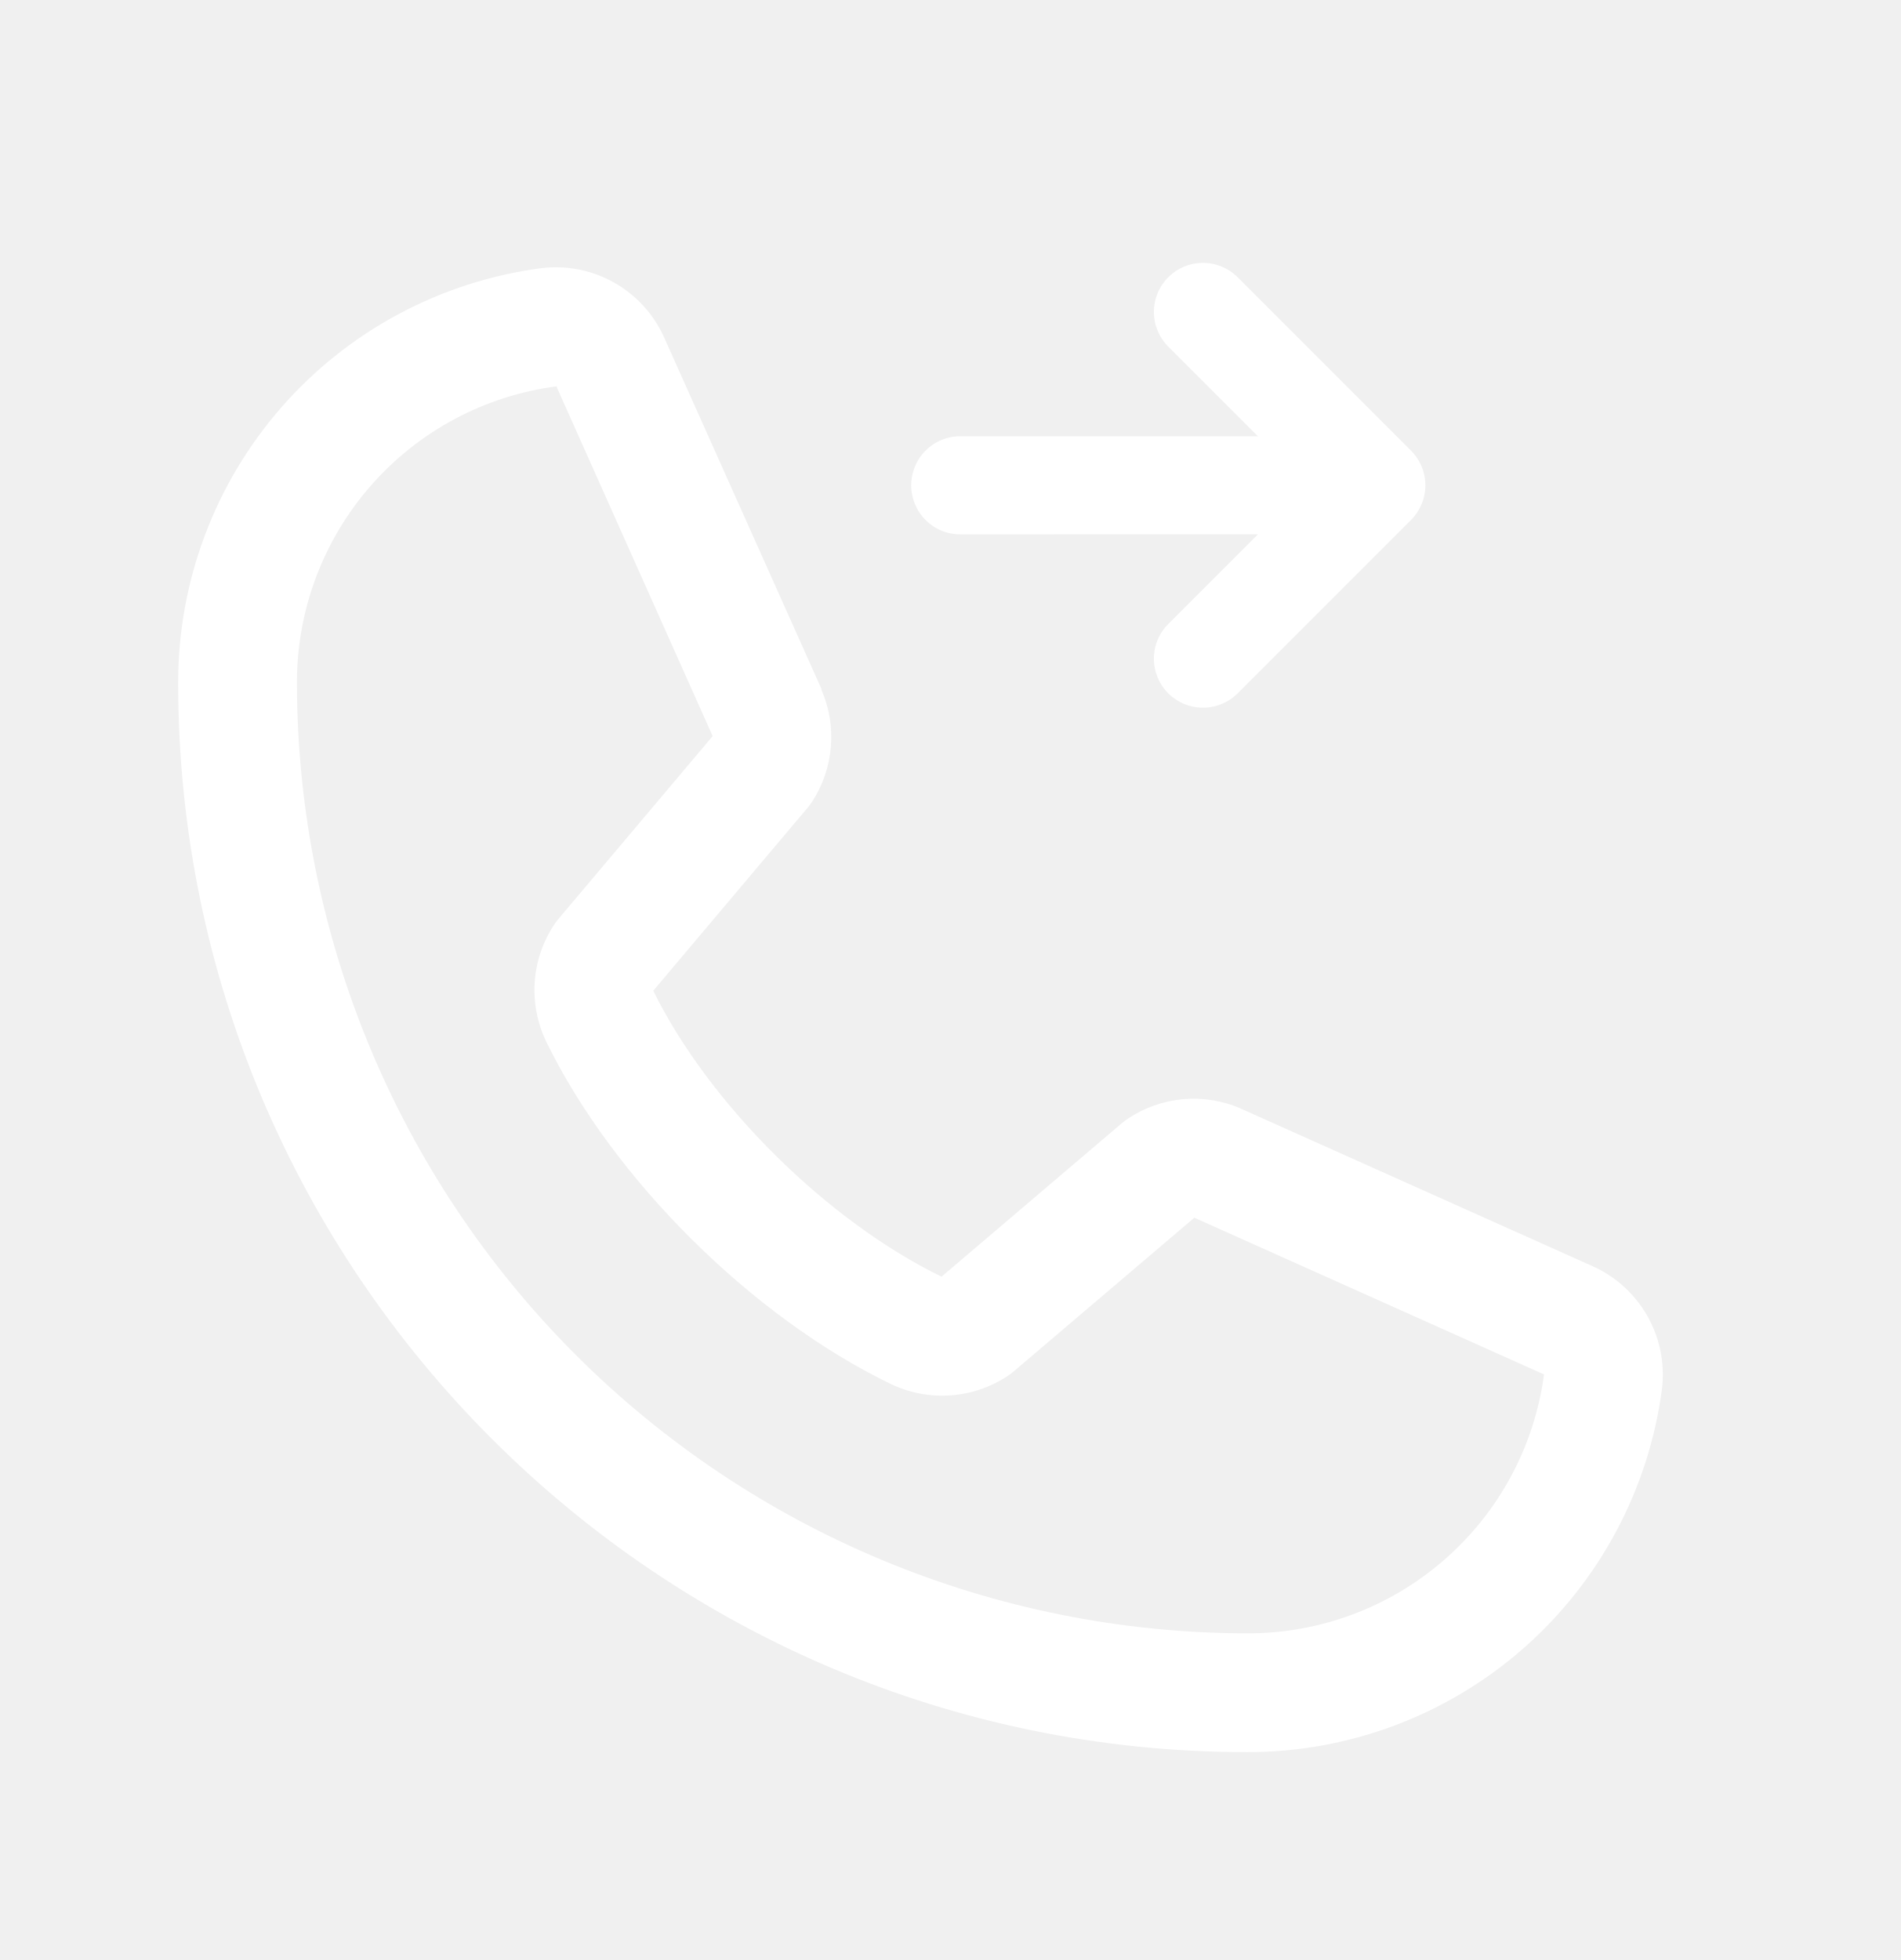
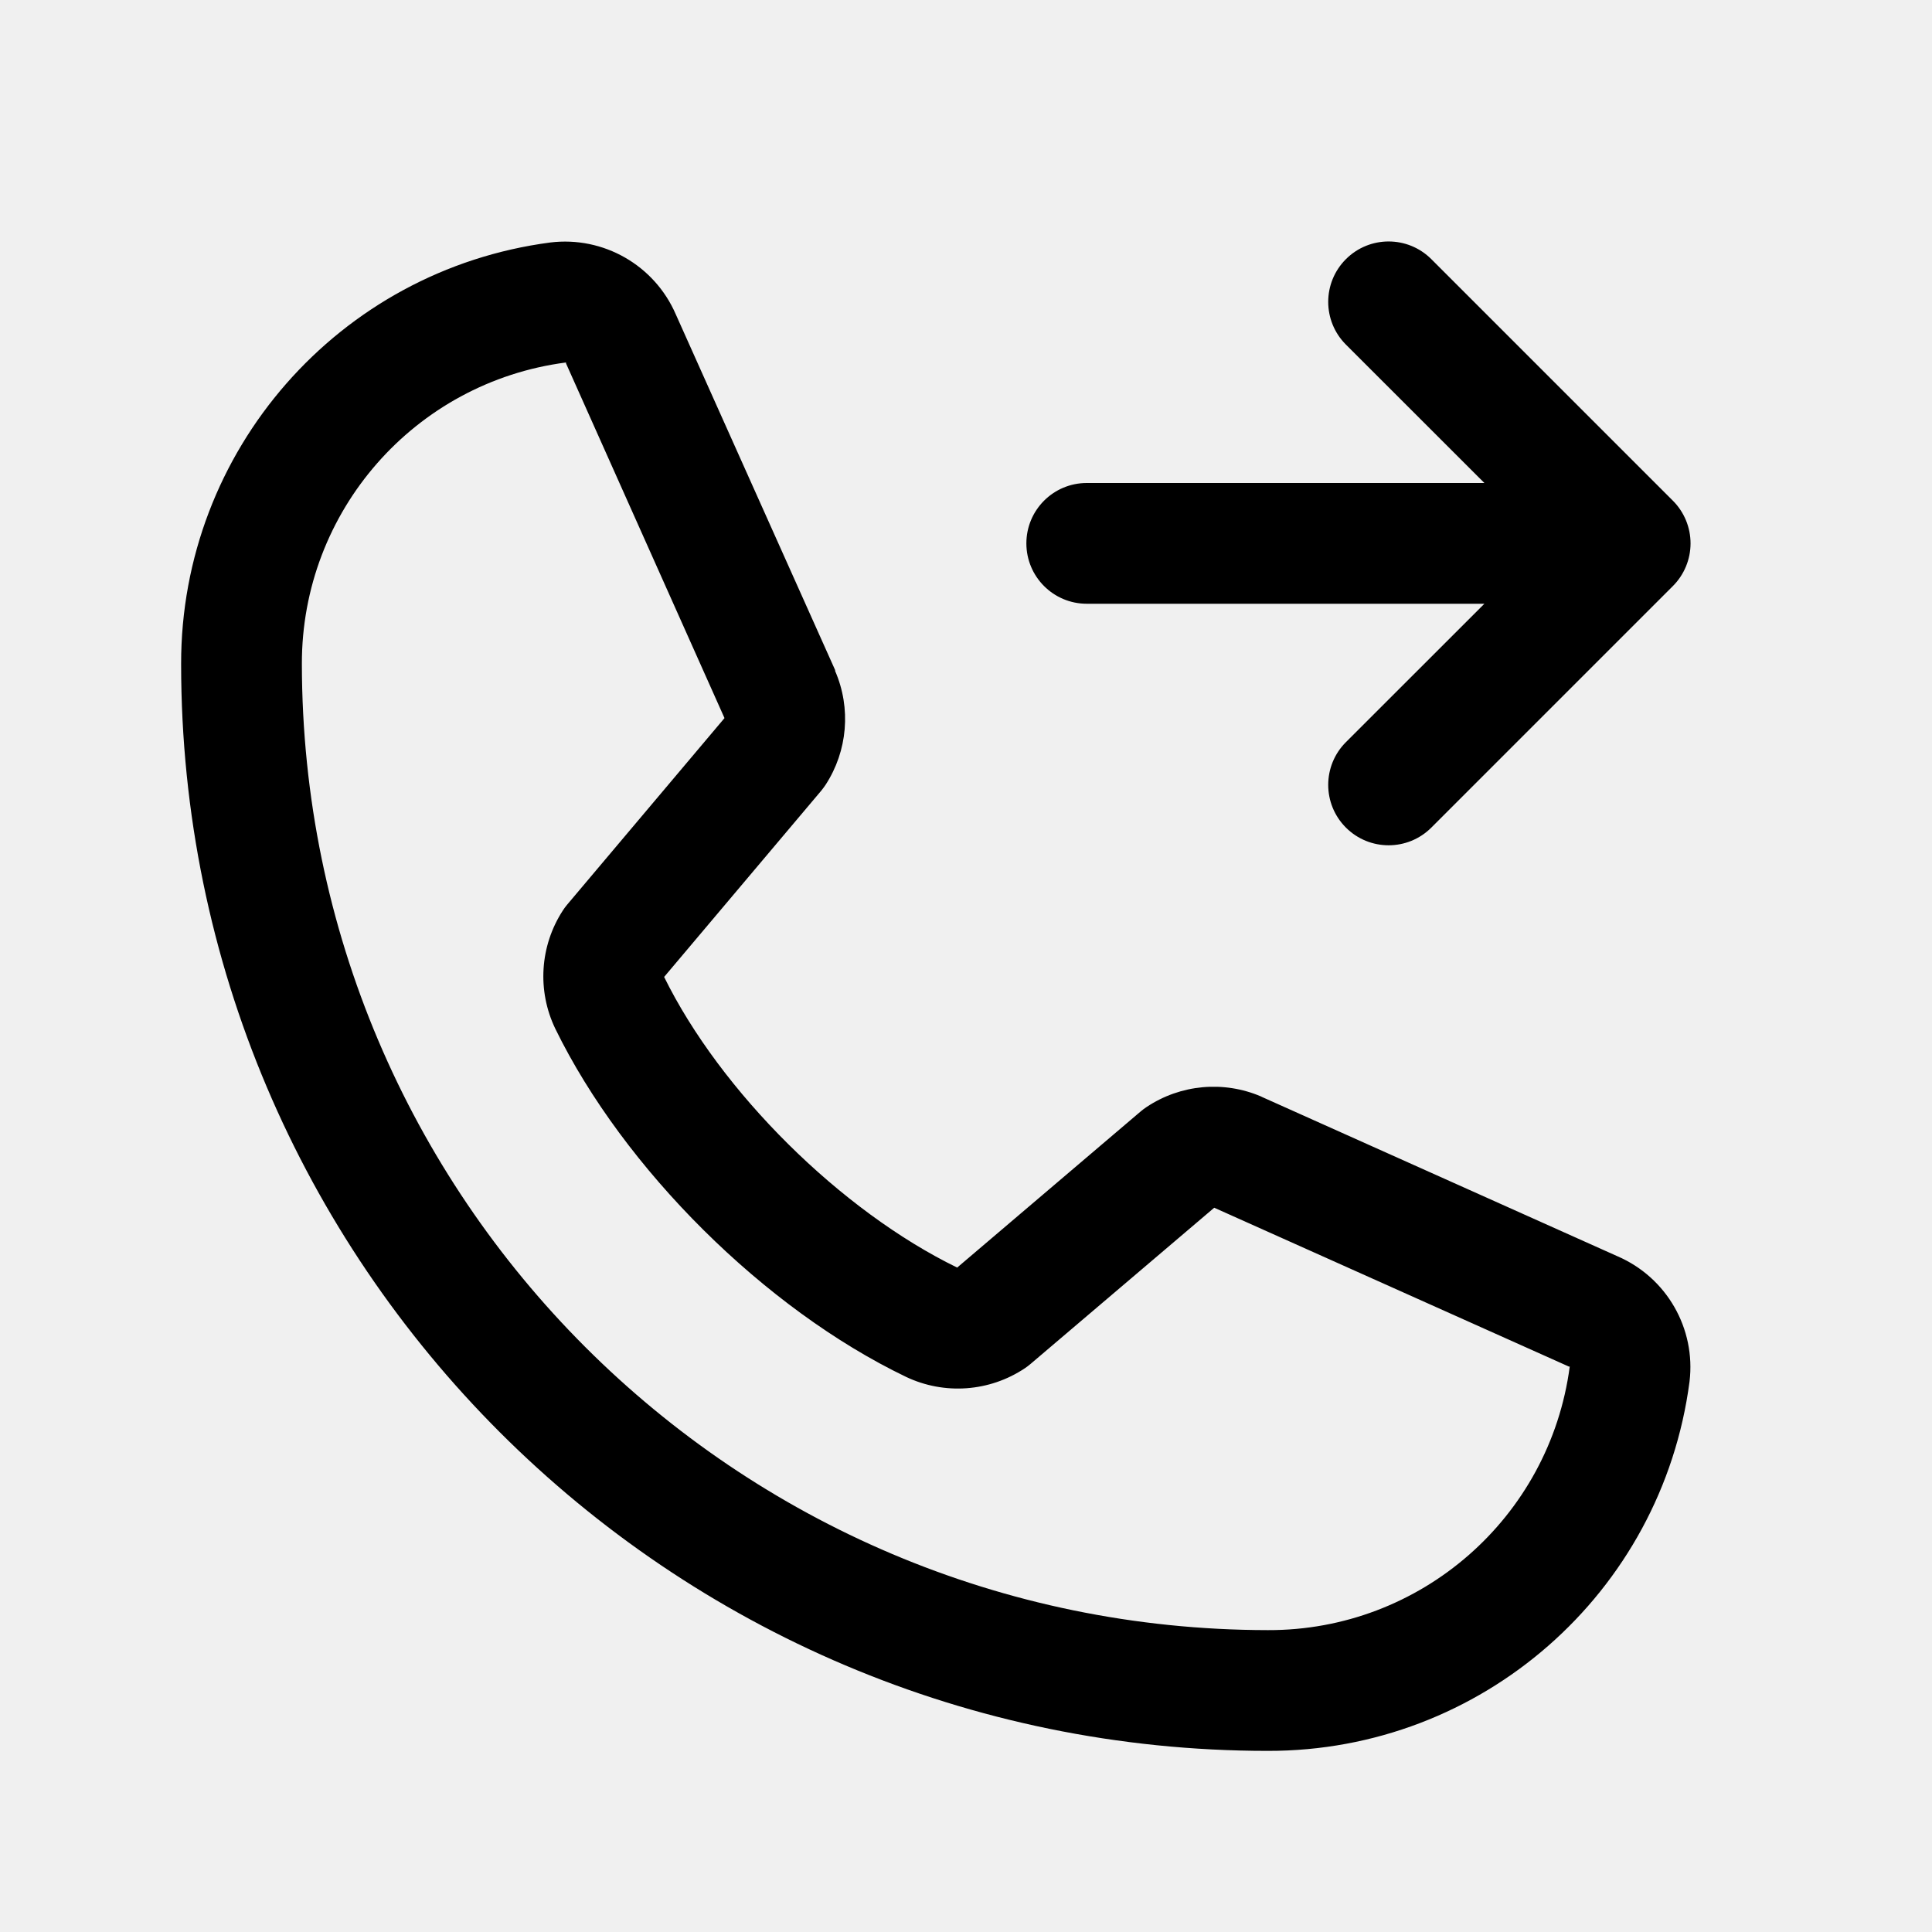
- <svg xmlns="http://www.w3.org/2000/svg" width="32" height="33" viewBox="0 0 32 33" fill="none">
-   <path d="M27.985 23.385C27.762 25.079 26.93 26.633 25.645 27.759C24.36 28.884 22.708 29.503 21 29.5C11.075 29.5 3 21.425 3 11.5C2.997 9.791 3.616 8.14 4.741 6.855C5.866 5.57 7.421 4.738 9.115 4.515C9.543 4.462 9.977 4.55 10.351 4.764C10.726 4.978 11.021 5.308 11.193 5.704L13.832 11.599V11.614C13.964 11.917 14.018 12.248 13.99 12.577C13.963 12.906 13.854 13.223 13.674 13.5C13.651 13.534 13.627 13.565 13.602 13.596L11 16.681C11.936 18.584 13.926 20.556 15.854 21.495L18.896 18.906C18.926 18.881 18.957 18.858 18.99 18.836C19.266 18.651 19.585 18.538 19.916 18.507C20.247 18.477 20.581 18.529 20.886 18.661L20.902 18.669L26.791 21.307C27.188 21.478 27.518 21.773 27.734 22.148C27.949 22.522 28.037 22.956 27.985 23.385ZM26 23.135C26 23.135 25.991 23.135 25.986 23.135L20.111 20.502L17.067 23.092C17.038 23.117 17.007 23.141 16.975 23.162C16.687 23.354 16.355 23.468 16.009 23.493C15.664 23.518 15.319 23.453 15.006 23.305C12.665 22.174 10.331 19.857 9.199 17.541C9.049 17.231 8.982 16.887 9.003 16.543C9.025 16.2 9.136 15.867 9.324 15.579C9.345 15.545 9.369 15.512 9.395 15.482L12 12.394L9.375 6.519C9.375 6.514 9.375 6.509 9.375 6.504C8.163 6.662 7.05 7.256 6.245 8.176C5.439 9.096 4.997 10.277 5 11.5C5.005 15.742 6.692 19.809 9.691 22.808C12.691 25.808 16.758 27.495 21 27.5C22.222 27.504 23.403 27.063 24.323 26.259C25.244 25.456 25.84 24.345 26 23.134V23.135Z" fill="white" />
-   <path d="M15.343 8.171C15.343 8.062 15.365 7.955 15.406 7.855C15.448 7.754 15.508 7.663 15.585 7.587C15.662 7.51 15.753 7.449 15.853 7.408C15.954 7.366 16.061 7.345 16.169 7.345L21.182 7.346L19.672 5.836C19.517 5.681 19.43 5.471 19.43 5.252C19.43 5.033 19.517 4.823 19.672 4.668C19.827 4.513 20.037 4.426 20.256 4.426C20.475 4.426 20.685 4.513 20.84 4.668L23.759 7.587C23.914 7.742 24.001 7.952 24.001 8.171C24.001 8.39 23.914 8.6 23.759 8.755L20.84 11.674C20.685 11.829 20.475 11.915 20.256 11.915C20.037 11.915 19.827 11.829 19.672 11.674C19.517 11.519 19.43 11.309 19.43 11.09C19.43 10.871 19.517 10.661 19.672 10.506L21.182 8.996L16.169 8.997C16.061 8.997 15.954 8.976 15.853 8.934C15.753 8.893 15.662 8.832 15.585 8.755C15.508 8.678 15.448 8.587 15.406 8.487C15.365 8.387 15.343 8.279 15.343 8.171Z" fill="white" />
+ <svg xmlns="http://www.w3.org/2000/svg" width="32" height="32" fill="#000000" viewBox="0 0 256 256">
+   <path d="M136,72a8,8,0,0,1,8-8h52.69L178.34,45.66a8,8,0,0,1,11.32-11.32l32,32a8,8,0,0,1,0,11.32l-32,32a8,8,0,0,1-11.32-11.32L196.69,80H144A8,8,0,0,1,136,72Zm87.87,111.08A56.24,56.24,0,0,1,168,232C88.6,232,24,167.4,24,88A56.24,56.24,0,0,1,72.92,32.13a16,16,0,0,1,16.62,9.51l21.12,47.15,0,.12A16,16,0,0,1,109.39,104c-.18.27-.37.52-.57.77L88,129.45c7.49,15.22,23.41,31,38.83,38.51l24.34-20.71a8.12,8.12,0,0,1,.75-.56,16,16,0,0,1,15.18-1.4l.11.06,47.11,21.11A16,16,0,0,1,223.87,183.08Zm-15.87-2s-.07,0-.11,0h0l-47-21.05-24.35,20.71a8,8,0,0,1-.74.56,16,16,0,0,1-15.75,1.14c-18.73-9-37.4-27.58-46.46-46.11a16,16,0,0,1,1-15.7,7,7,0,0,1,.57-.77L96,95.15l-21-47a.61.61,0,0,1,0-.12A40.2,40.2,0,0,0,40,88,128.14,128.14,0,0,0,168,216,40.21,40.21,0,0,0,208,181.07Z" />
</svg>
